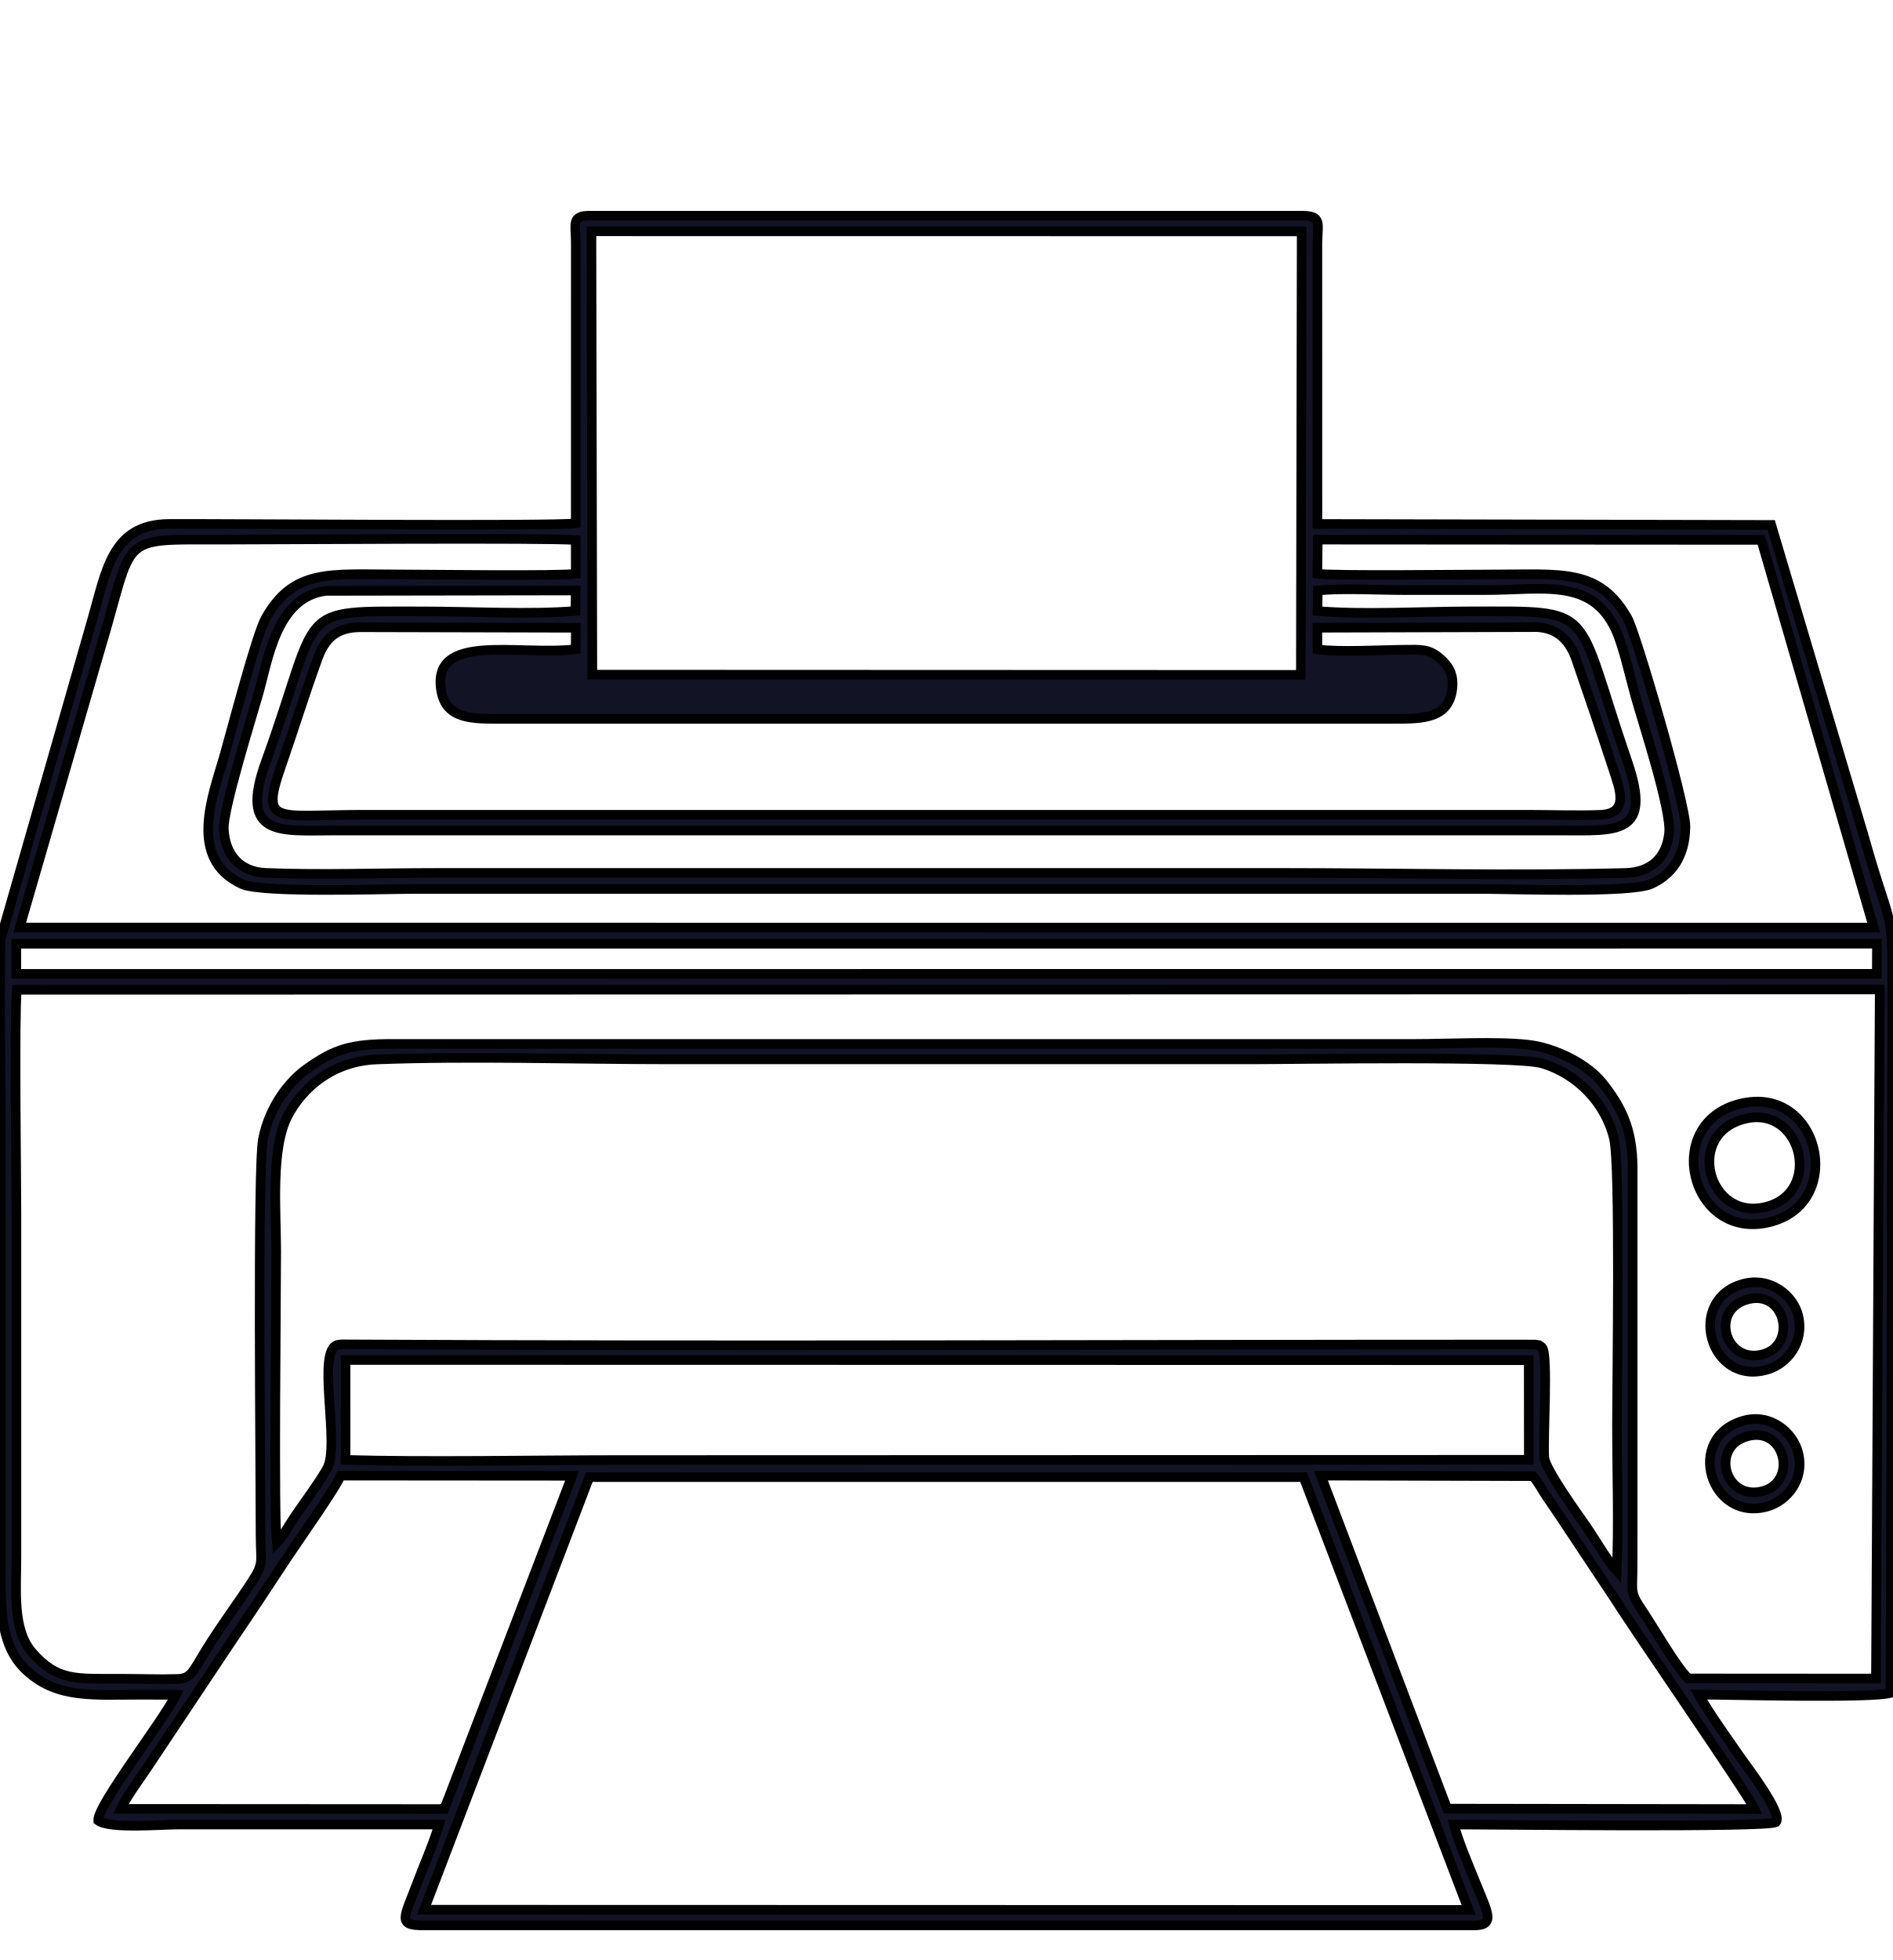
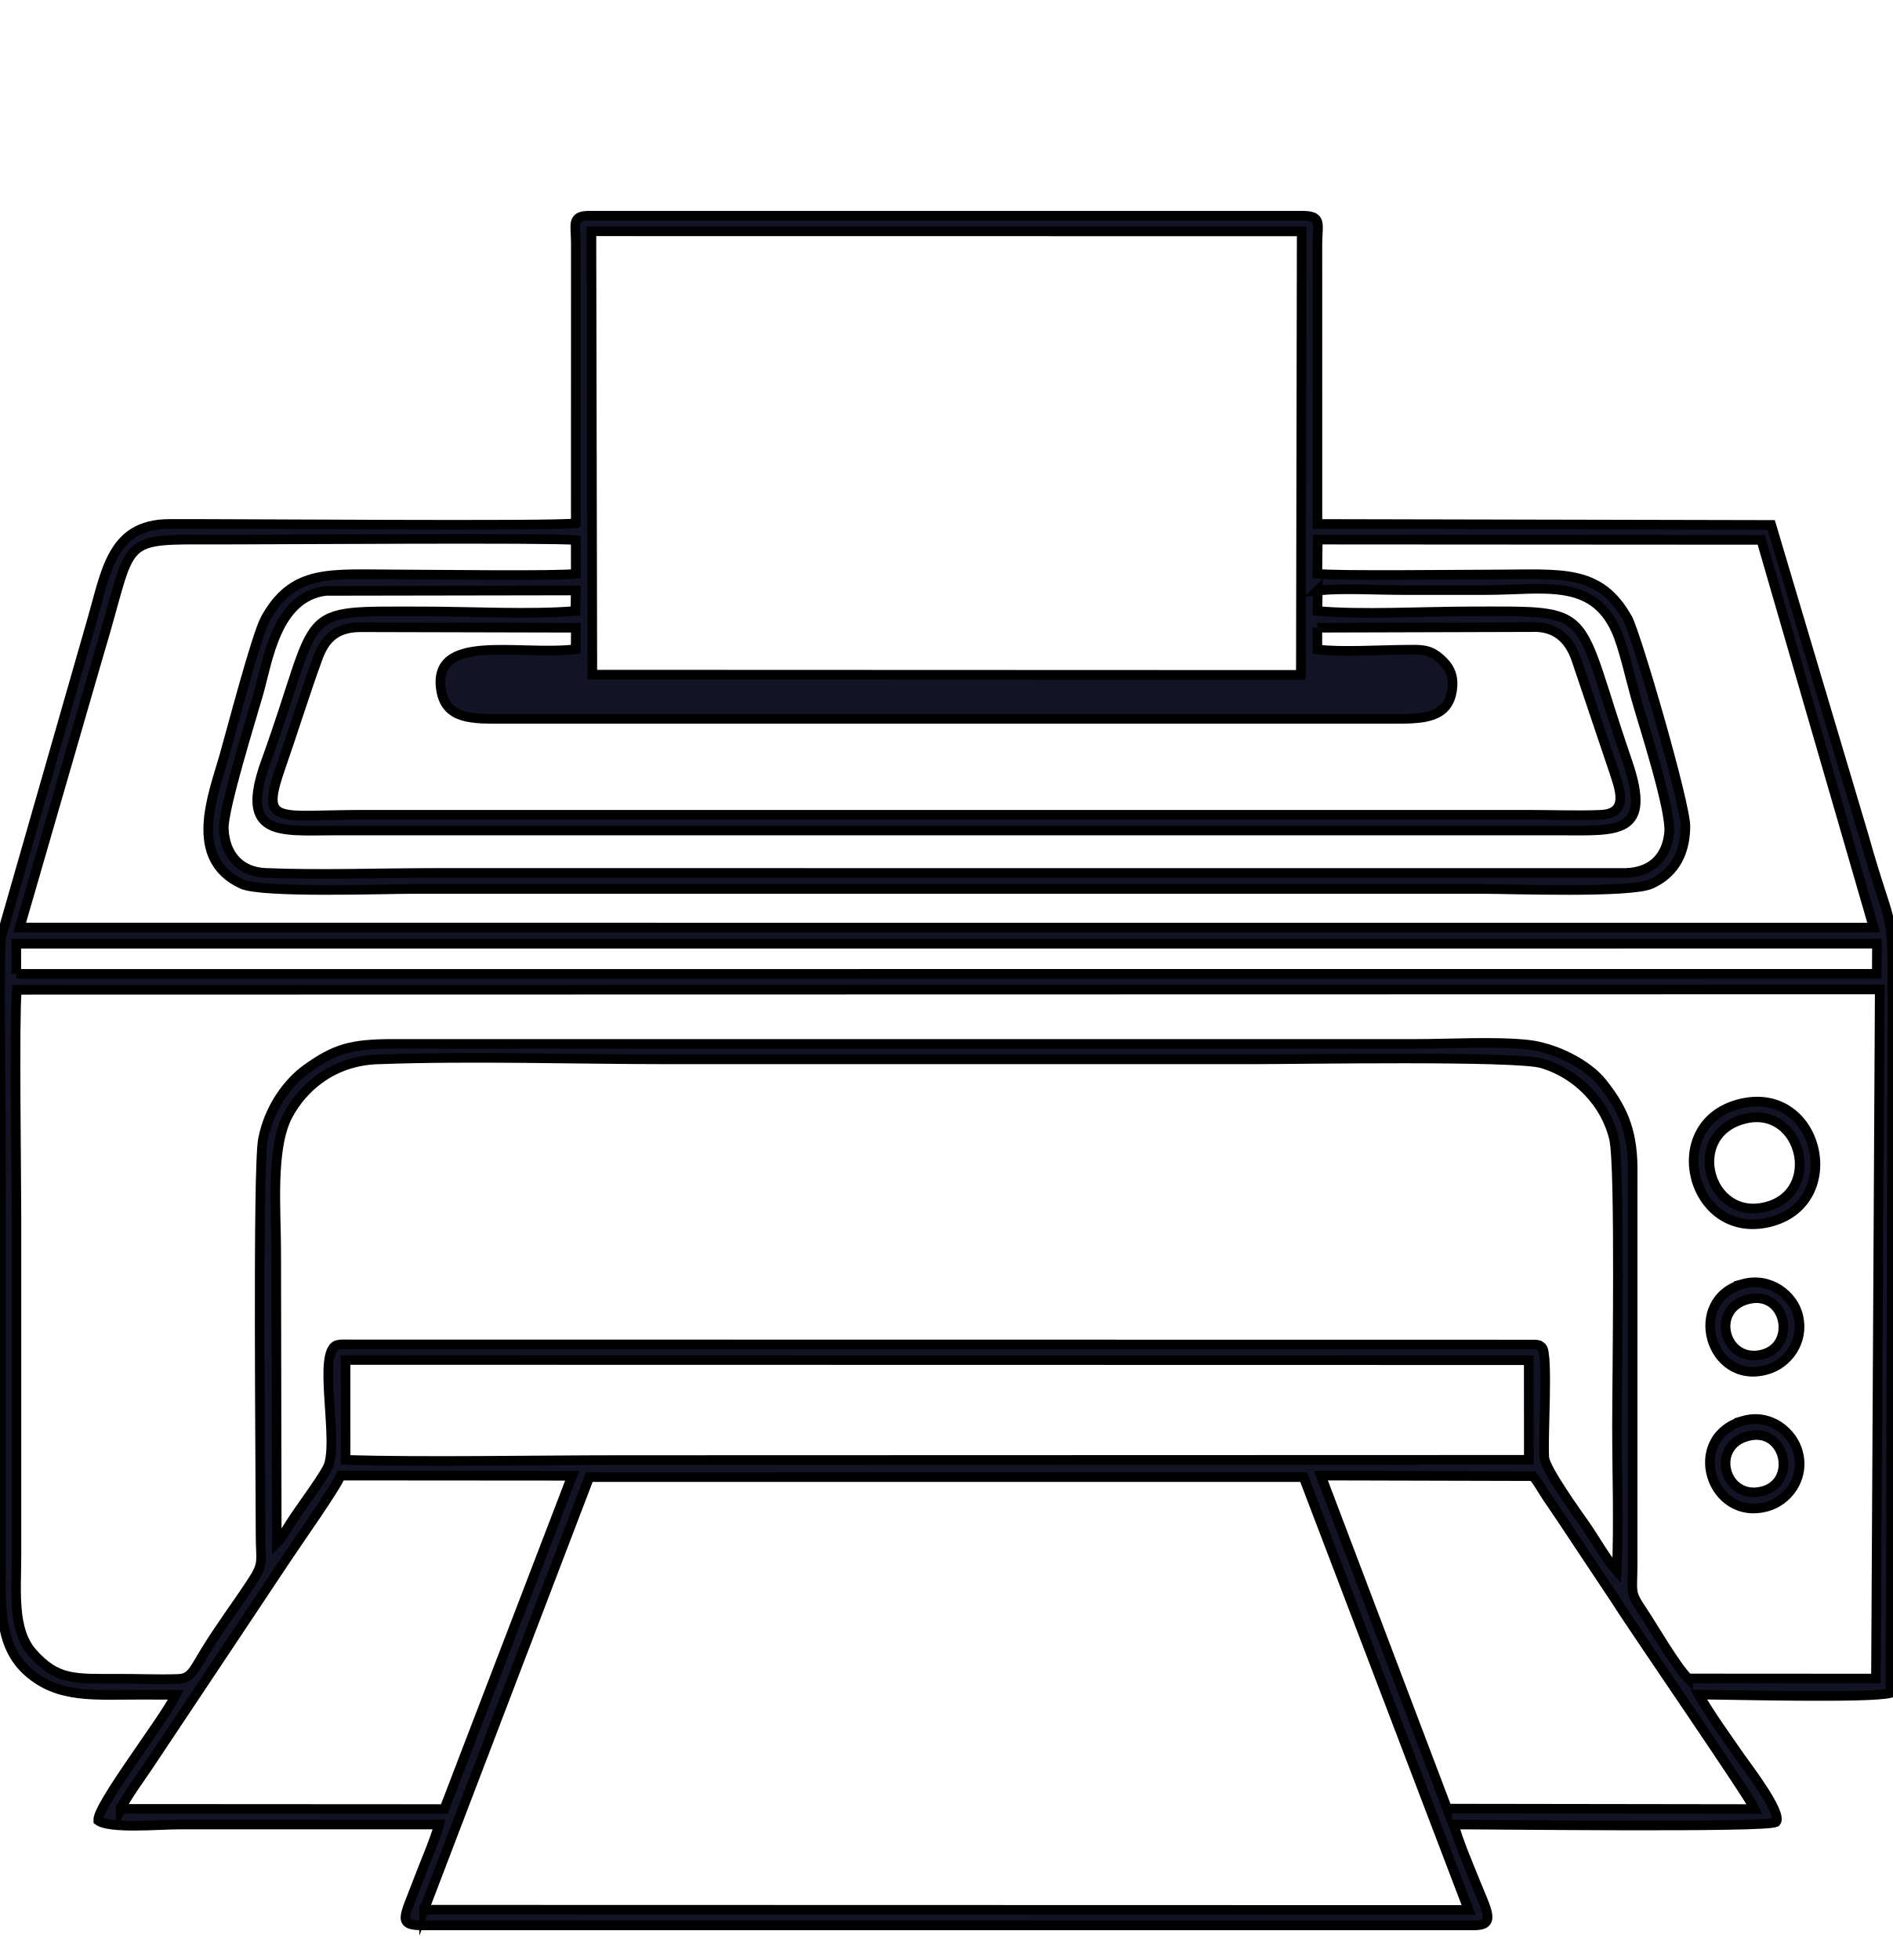
- <svg xmlns="http://www.w3.org/2000/svg" xml:space="preserve" width="83.397mm" height="86.36mm" version="1.1" style="shape-rendering:geometricPrecision; text-rendering:geometricPrecision; image-rendering:optimizeQuality; fill-rule:evenodd; clip-rule:evenodd" viewBox="0 0 8339.66 8635.98">
-   <defs>
-     <style type="text/css">
-    
-     .str0 {stroke:black;stroke-width:42.33;stroke-miterlimit:22.926}
-     .fil0 {fill:#121325}
-    
-   </style>
-   </defs>
-   <g id="Layer_x0020_1">
-     <path class="fil0 str0" d="M2537.38 2305.72c-95.48,13.61 -1530.2,1.26 -1792.93,2.79 -253.82,1.47 -276.31,209.16 -340.45,429.14l-400.2 1395.71c-8.4,129.75 -0.25,624.37 -0.25,778.1l0 2056.16c-0.02,178.83 16.75,307.95 119.97,398.86 135.6,119.42 293.15,100.14 500.76,100.78l151.28 0.34c-55.74,113.52 -347.64,487.64 -342.88,553.93 51.44,37.68 271.33,17.48 358.32,17.48l1143.88 0.12c-23.54,81.92 -62.82,168.35 -92.78,248.48 -60.37,161.5 -94.69,195.98 23.28,195.98l4630.98 0c98.74,0 56.12,-63.62 3.8,-194.96 -30.16,-75.71 -72.44,-172.23 -93.01,-249.53 165.96,-0.41 1369.01,14.91 1419.13,-10.17 33.94,-36.46 -133.62,-252.73 -158.01,-288.14 -63.83,-92.68 -127.18,-178.72 -182.55,-274.42 146.42,1.01 753.96,17.45 845.56,-6.74l8.39 -3094.62c-0.13,-385.81 -6.14,-254.97 -125.45,-679.72l-408.55 -1372.44 -1999.82 -4.29 -0.18 -1231.54c0.39,-92.63 22.98,-126.68 -68.78,-126.68l-3139.81 0c-79.41,0 -60.09,37.87 -59.57,117.4l-0.13 1237.98zm-2465.44 1985.34l8199.03 -0.32 0.57 -132.7 -8199.83 0.23 0.23 132.79zm6305.54 3677.91l1355.33 1.92c-28.96,-63.88 -525.5,-782.79 -609.82,-916.83l-244.18 -367.23c-21.89,-32.11 -38.14,-56.99 -59.86,-88.17 -20.43,-29.36 -39.28,-67.24 -63.25,-94.56l-934.53 -2.42 556.31 1467.29zm-570.2 -5367.18l-1.31 90.39c194.62,17.39 469.47,1.73 671.87,1.58 568.22,-0.4 456.49,-27.38 694.2,662.56 112.08,325.32 -46.23,303.05 -295.94,303.05l-5408.97 0c-230.01,0 -416.4,30.39 -295.76,-302.62 251.28,-693.66 116.35,-662.76 694.01,-662.85 204.95,-0.05 473.37,14.8 670.52,-1.81l1.25 -90.38 -1101.76 1.83c-218.03,27.61 -254.69,305.93 -296.1,451.47 -31.29,109.97 -156.82,511.42 -153.03,596.78 5.04,114.01 71.19,189.65 184.01,194.28 241.72,9.9 506.4,0.1 750.69,0.1l3741.82 0c495.04,0 1008.15,13.28 1500.89,0.12 113,-3.02 180.75,-67.55 191.97,-176.61 10.35,-100.61 -113.37,-477.29 -147.94,-600.2 -23.29,-82.79 -53.02,-219.46 -86.34,-292.94 -105.03,-231.55 -324.07,-176.73 -569.43,-176.63 -123.49,0.04 -246.99,0.01 -370.47,0 -112.21,0 -267.31,-8.92 -374.18,1.88zm-5275.08 5368.26l1425.81 0.82 563.35 -1468.35 -1020.38 -0.75c-18.9,50.97 -193.97,297.87 -237.35,363.96 -81.64,124.38 -160.27,243.05 -244.38,366.99l-366.76 550.27c-34.27,51.7 -95.62,134.2 -120.29,187.06zm990.66 -1576.67l0.01 39.03c339.61,10.25 851.49,0.84 1194.61,0.8l4019.89 -1.14 -0.33 -438.91 -5214.21 -0.99 0.03 401.21zm4282.7 -3627.47l0.16 95.34c94.95,13.29 280.82,2.29 385.04,1.54 71.29,-0.52 106.76,-4.69 156.71,39.45 35.92,31.75 60.63,68.97 52.4,134.56 -16.2,128.87 -128.91,130.74 -255.46,130.64l-3927.08 0c-130.16,0.01 -250.41,5.18 -272.79,-122.94 -45.7,-261.56 340.38,-154.01 592.32,-184.05l0.87 -94.46 -950.69 -2.28c-106.79,0.99 -155.59,51.4 -186.49,135.97 -57.16,156.41 -106.82,318.19 -162.19,476.97 -91.56,262.55 -21.71,213.3 358.43,213.3 1713.46,0 3426.92,0 5140.38,0 102.57,0 214.26,4.27 315.63,0.23 130.01,-5.19 84.62,-115.75 57.13,-200 -52.68,-161.39 -107.58,-323.4 -163.46,-484.91 -27.05,-78.19 -77.73,-136.98 -171.97,-142.16l-968.94 2.8zm-5718.93 1320.91l8170.52 0.17 -495.38 -1708.17 -1954.49 -1.21 -1.78 150.4c71.87,10.21 650.24,3.15 774.22,3.22 299.89,0.17 468.45,-28.74 593.16,194.17 36.66,65.52 255.86,815.15 254.73,917.3 -1.46,134.33 -63.75,212.8 -151.23,252.31 -91.45,41.31 -612.82,21.8 -752.23,21.8l-4695.81 0c-137.41,0 -674.05,19.12 -761.98,-21.4 -242,-111.54 -127.64,-391.46 -78.08,-564.79 32.15,-112.41 142.02,-534.01 181.92,-605.4 123.66,-221.25 284.64,-194.36 584.04,-194.17 125.15,0.08 711.68,7.73 783.18,-2.83l-0.26 -148.72c-103.45,-10.44 -1335.31,-1.91 -1551.66,-1.91 -478.5,0 -389.49,-26.73 -547.36,495.05l-351.51 1214.18zm2519.81 -3019.07l3.99 1904.76 3122.36 1.13 3.7 -1954.1 -3129.78 -0.38 -0.27 48.59zm-737.48 7346.67l4603.12 1.04 -727.44 -1907.31 -72.59 0.18 -2954.57 0.08 -55.57 0 -64.74 -0.17 -728.21 1906.18zm-649.3 -1616.33c23.62,-23.62 37.77,-50.89 55.04,-78.35 47.57,-75.63 128.34,-179.84 167.12,-249.45 58.39,-104.77 -49.82,-523.01 46.74,-544.73 13.52,-3.04 28.8,-2.16 42.79,-2.09 1695.64,8.78 3406.11,0.55 5103.94,0.57l128.53 0.15c26.21,3.88 13.47,-1.24 32.21,12.85 27.78,33.24 3.43,388.6 9.49,484.08 3.34,52.66 151.67,256.11 184.15,303.35 42.58,61.9 91.38,148.55 135.25,197.22 9.3,-205.9 1.04,-431.38 1.04,-639.45 0,-199.42 15.09,-1145.8 -13.14,-1265.06 -37.77,-159.59 -164.36,-286.41 -316.66,-331.71 -115.06,-34.23 -1076.81,-17.8 -1272.31,-17.8 -858.26,0 -1716.54,0 -2574.82,0 -420.96,0 -870.26,-15.2 -1287.69,0.35 -196.2,7.3 -328.83,125.21 -393.12,248.06 -76.03,145.29 -50.96,418.39 -50.96,597.42 0,211.64 -11.13,1161.7 2.4,1284.59zm6219.85 597.31l827.74 0.51 16.67 -3036.27 -8209.83 1.55c-11.54,142.83 -1.64,797.26 -1.64,994.85l0 1500.43c0,154.67 -18.89,324.75 70.58,425.82 109.62,123.84 187.09,114.36 388.63,114.36 81.54,0 170.64,3.61 251.04,0.95 59.65,-1.97 67.08,-32.48 125.42,-127.54 62.38,-101.68 134.52,-197.34 201.03,-299.05 55.7,-85.18 39.14,-86.81 39.14,-207.16 -0.01,-272.21 -14.18,-1615.25 10.48,-1743.87 27.43,-143.11 114.59,-254.34 191.23,-309.28 126.16,-90.43 197.71,-111.44 385.71,-111.18l4501.32 0.02c147.57,0 353.7,-11.85 494.38,3.24 122.04,13.08 264.58,85.53 330.57,169.04 79.28,100.33 131.82,196.67 133.06,371.18l-0.1 1750.52c-0.03,124.35 -14.55,118.3 42.81,203.52 52.12,77.41 142.53,237.53 201.76,298.36zm227.88 -2531.82c-346.22,86.89 -215.47,603.12 127.59,522.2 344.9,-81.36 224.44,-610.55 -127.59,-522.2zm27.73 64.86c-274,60.87 -169.89,453.47 86.69,389.3 252,-63.04 159.07,-443.88 -86.69,-389.3zm-12.93 1331.62c-260.18,75.44 -142.99,447.32 105.46,378.04 88.18,-24.59 166.03,-119.82 137.03,-236.59 -22.77,-91.7 -124.12,-175.77 -242.49,-141.45zm22.91 67.21c-171.12,41.94 -106.11,286.13 61.75,243.23 155.71,-39.8 101.87,-283.32 -61.75,-243.23zm-24.29 -670c-251.53,69.87 -146.77,449.64 106.12,377.85 88.67,-25.19 165.07,-119.44 138.11,-236.56 -21.3,-92.48 -125.9,-174.16 -244.23,-141.29zm23.06 67.46c-170.53,42.89 -103.15,285.18 62.6,243.2 154.75,-39.2 103.94,-285.07 -62.6,-243.2z" />
-   </g>
+ <svg xmlns="http://www.w3.org/2000/svg" width="315.201" height="326.4" viewBox="0 0 8339.66 8635.98" shape-rendering="geometricPrecision" image-rendering="optimizeQuality" fill-rule="evenodd">
+   <path d="M2537.38 2305.72c-95.48 13.6-1530.2 1.26-1792.93 2.8-253.82 1.47-276.3 209.16-340.45 429.14L3.8 4133.36c-8.4 129.75-.25 624.37-.25 778.1v2056.16c-.02 178.83 16.75 307.95 119.97 398.86 135.6 119.42 293.15 100.14 500.76 100.78l151.28.34c-55.74 113.52-347.64 487.64-342.88 553.93C484.12 8059.2 704 8039 791 8039l1143.88.12c-23.54 81.92-62.82 168.35-92.78 248.48-60.37 161.5-94.7 195.98 23.28 195.98h4630.98c98.74 0 56.12-63.62 3.8-194.96-30.16-75.7-72.44-172.23-93-249.53 165.96-.4 1369 14.9 1419.13-10.17 33.94-36.46-133.62-252.73-158-288.14-63.83-92.68-127.18-178.72-182.55-274.42 146.42 1 753.96 17.45 845.56-6.74l8.4-3094.62c-.13-385.8-6.14-254.97-125.45-679.72l-408.55-1372.44-1999.82-4.3-.18-1231.54c.4-92.63 22.98-126.68-68.78-126.68h-3139.8c-79.4 0-60.1 37.87-59.57 117.4l-.13 1237.98zM71.94 4291.06l8199.03-.32.57-132.7-8199.83.23.23 132.8zm6305.54 3677.9l1355.33 1.92c-28.96-63.88-525.5-782.8-609.82-916.83l-244.18-367.23-59.86-88.17c-20.43-29.36-39.28-67.24-63.25-94.56l-934.53-2.42 556.3 1467.3zm-570.2-5367.18l-1.3 90.4c194.62 17.4 469.47 1.73 671.87 1.58 568.22-.4 456.5-27.38 694.2 662.56 112.08 325.32-46.23 303.05-295.94 303.05H1467.13c-230 0-416.4 30.4-295.76-302.62 251.28-693.66 116.35-662.76 694-662.85 204.95-.05 473.37 14.8 670.52-1.8l1.25-90.38-1101.76 1.83c-218.03 27.6-254.7 305.93-296.1 451.47-31.3 109.97-156.82 511.42-153.03 596.78 5.04 114 71.2 189.65 184 194.28 241.72 9.9 506.4.1 750.7.1l5242.7.12c113-3.02 180.75-67.55 191.97-176.6 10.35-100.6-113.37-477.3-147.94-600.2-23.3-82.8-53.02-219.46-86.34-292.94-105.03-231.55-324.07-176.73-569.43-176.63h-370.47c-112.2 0-267.3-8.92-374.18 1.88zM532.2 7970.05l1425.8.82 563.35-1468.35-1020.38-.75c-18.9 50.97-193.97 297.87-237.35 363.96l-244.38 367L652.5 7783c-34.27 51.7-95.62 134.2-120.3 187.06zm990.66-1576.67l.01 39.03c339.6 10.25 851.5.84 1194.6.8l4019.9-1.14-.33-438.9-5214.2-1 .03 401.2zm4282.7-3627.47l.16 95.34c94.95 13.3 280.82 2.3 385.04 1.54 71.3-.52 106.76-4.7 156.7 39.45 35.92 31.75 60.63 68.97 52.4 134.56-16.2 128.87-128.9 130.74-255.46 130.64H2217.33c-130.16.01-250.4 5.18-272.8-122.94-45.7-261.56 340.38-154 592.32-184.05l.87-94.46-950.7-2.28c-106.8 1-155.6 51.4-186.5 135.97-57.16 156.4-106.82 318.2-162.2 476.97-91.56 262.55-21.7 213.3 358.43 213.3h5140.38c102.57 0 214.26 4.27 315.63.23 130-5.2 84.62-115.75 57.13-200l-163.46-484.9c-27.05-78.2-77.73-136.98-171.97-142.16l-968.94 2.8zM86.63 4086.82l8170.52.17-495.38-1708.17-1954.5-1.2-1.78 150.4c71.87 10.2 650.24 3.15 774.22 3.22 299.9.17 468.45-28.74 593.16 194.17 36.66 65.52 255.86 815.15 254.73 917.3-1.46 134.33-63.75 212.8-151.23 252.3-91.45 41.3-612.82 21.8-752.23 21.8h-4695.8c-137.4 0-674.05 19.12-761.98-21.4-242-111.54-127.64-391.46-78.08-564.8 32.15-112.4 142.02-534 181.92-605.4 123.66-221.25 284.64-194.36 584.04-194.17 125.15.08 711.68 7.73 783.18-2.83l-.26-148.72c-103.45-10.44-1335.3-1.9-1551.66-1.9-478.5 0-389.5-26.73-547.36 495.05L86.63 4086.82zm2519.8-3019.07l4 1904.76 3122.36 1.13 3.7-1954.1-3129.78-.38-.27 48.6zm-737.48 7346.67l4603.12 1.04-727.44-1907.3-72.6.18-3010.14.08-64.74-.17-728.2 1906.18zm-649.3-1616.33c23.62-23.62 37.77-50.9 55.04-78.35 47.57-75.63 128.34-179.84 167.12-249.45 58.4-104.77-49.82-523 46.74-544.73 13.52-3.04 28.8-2.16 42.8-2.1l5232.47.72c26.2 3.88 13.47-1.24 32.2 12.85 27.78 33.24 3.43 388.6 9.5 484.08 3.34 52.66 151.67 256.1 184.15 303.35 42.58 61.9 91.38 148.55 135.25 197.22 9.3-205.9 1.04-431.38 1.04-639.45 0-199.42 15.1-1145.8-13.14-1265.06-37.77-159.6-164.36-286.4-316.66-331.7-115.06-34.23-1076.8-17.8-1272.3-17.8H2949.03c-420.96 0-870.26-15.2-1287.7.35-196.2 7.3-328.83 125.2-393.12 248.06-76.03 145.3-50.96 418.4-50.96 597.42l2.4 1284.6zm6219.85 597.3l827.74.5 16.67-3036.27L74.1 4361.2c-11.54 142.83-1.64 797.26-1.64 994.85v1500.43c0 154.67-18.9 324.75 70.58 425.82 109.62 123.84 187.1 114.36 388.63 114.36 81.54 0 170.64 3.6 251.04.95 59.65-1.97 67.08-32.48 125.42-127.54 62.38-101.68 134.52-197.34 201.03-299.05 55.7-85.18 39.14-86.8 39.14-207.16-.01-272.2-14.18-1615.25 10.48-1743.87 27.43-143.1 114.6-254.34 191.23-309.28 126.16-90.43 197.7-111.44 385.7-111.18l4501.32.02c147.57 0 353.7-11.85 494.38 3.24 122.04 13.08 264.58 85.53 330.57 169.04 79.28 100.33 131.82 196.67 133.06 371.18l-.1 1750.52c-.03 124.35-14.55 118.3 42.8 203.52 52.12 77.4 142.53 237.53 201.76 298.36zm227.88-2531.82c-346.22 86.9-215.47 603.12 127.6 522.2 344.9-81.36 224.44-610.55-127.6-522.2zm27.73 64.86c-274 60.87-169.9 453.47 86.7 389.3 252-63.04 159.07-443.88-86.7-389.3zm-12.93 1331.62c-260.18 75.44-143 447.32 105.46 378.04 88.18-24.6 166.03-119.82 137.03-236.6-22.77-91.7-124.12-175.77-242.5-141.45zm22.9 67.2c-171.12 41.94-106.1 286.13 61.75 243.23 155.7-39.8 101.87-283.32-61.75-243.23zm-24.3-670c-251.53 69.87-146.77 449.64 106.12 377.85 88.67-25.2 165.07-119.44 138.1-236.56-21.3-92.48-125.9-174.16-244.23-141.3zm23.06 67.46c-170.53 42.9-103.15 285.18 62.6 243.2 154.75-39.2 103.94-285.07-62.6-243.2z" stroke="#000" stroke-width="42.33" stroke-miterlimit="22.926" fill="#121325" />
</svg>
